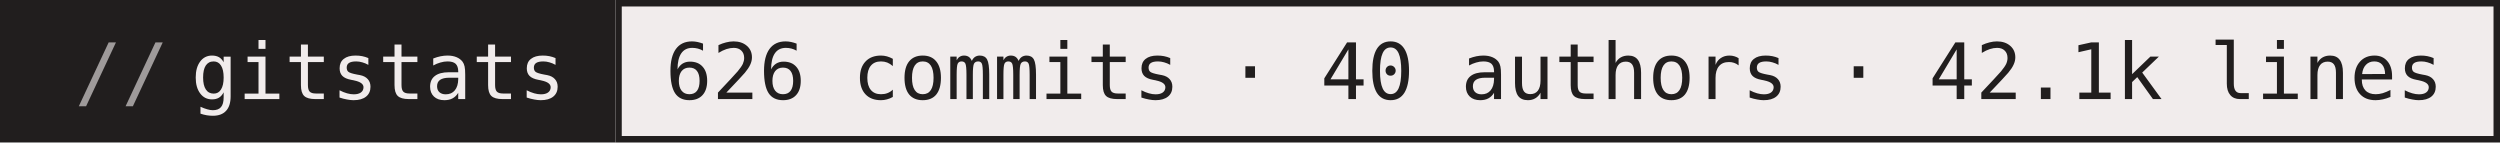
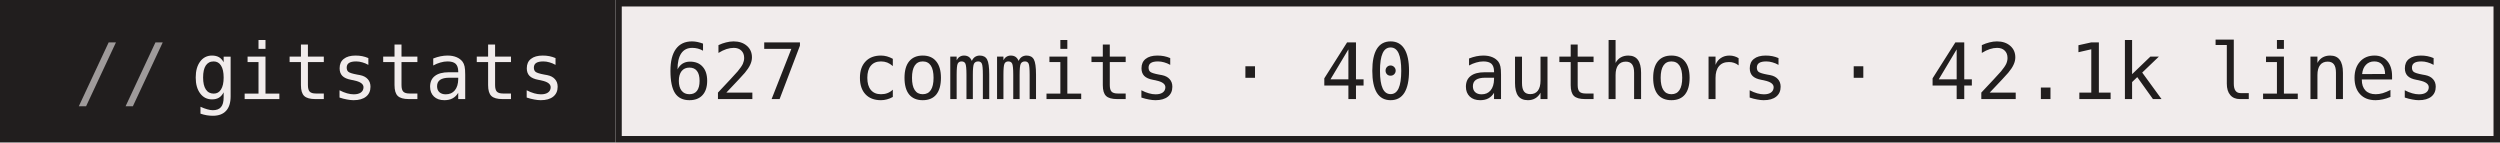
- <svg xmlns="http://www.w3.org/2000/svg" width="386" height="22" role="img" aria-label="gitstats: 626 commits · 40 authors · 42.1k lines">
+ <svg xmlns="http://www.w3.org/2000/svg" width="386" height="22" role="img" aria-label="gitstats: 627 commits · 40 authors · 42.1k lines">
  <g>
    <rect x="0" width="95" height="22" fill="#211e1e" />
    <rect x="95" width="291" height="22" fill="#f1ecec" />
    <rect x="95.5" y="0.5" width="290" height="21" fill="none" stroke="#211e1e" />
  </g>
  <g text-anchor="middle" font-family="IBM Plex Mono,JetBrains Mono,ui-monospace,SFMono-Regular,Menlo,Consolas,monospace" font-size="12" text-rendering="geometricPrecision">
    <text x="58.4" y="15.3" fill="#f1ecec" textLength="57.6">gitstats</text>
-     <text x="240.0" y="15.3" fill="#211e1e" textLength="273.6">626 commits · 40 authors · 42.1k lines</text>
+     <text x="240.0" y="15.3" fill="#211e1e" textLength="273.6">627 commits · 40 authors · 42.1k lines</text>
    <text x="18.8" y="15.3" fill="#9e9a9a">//</text>
  </g>
</svg>
